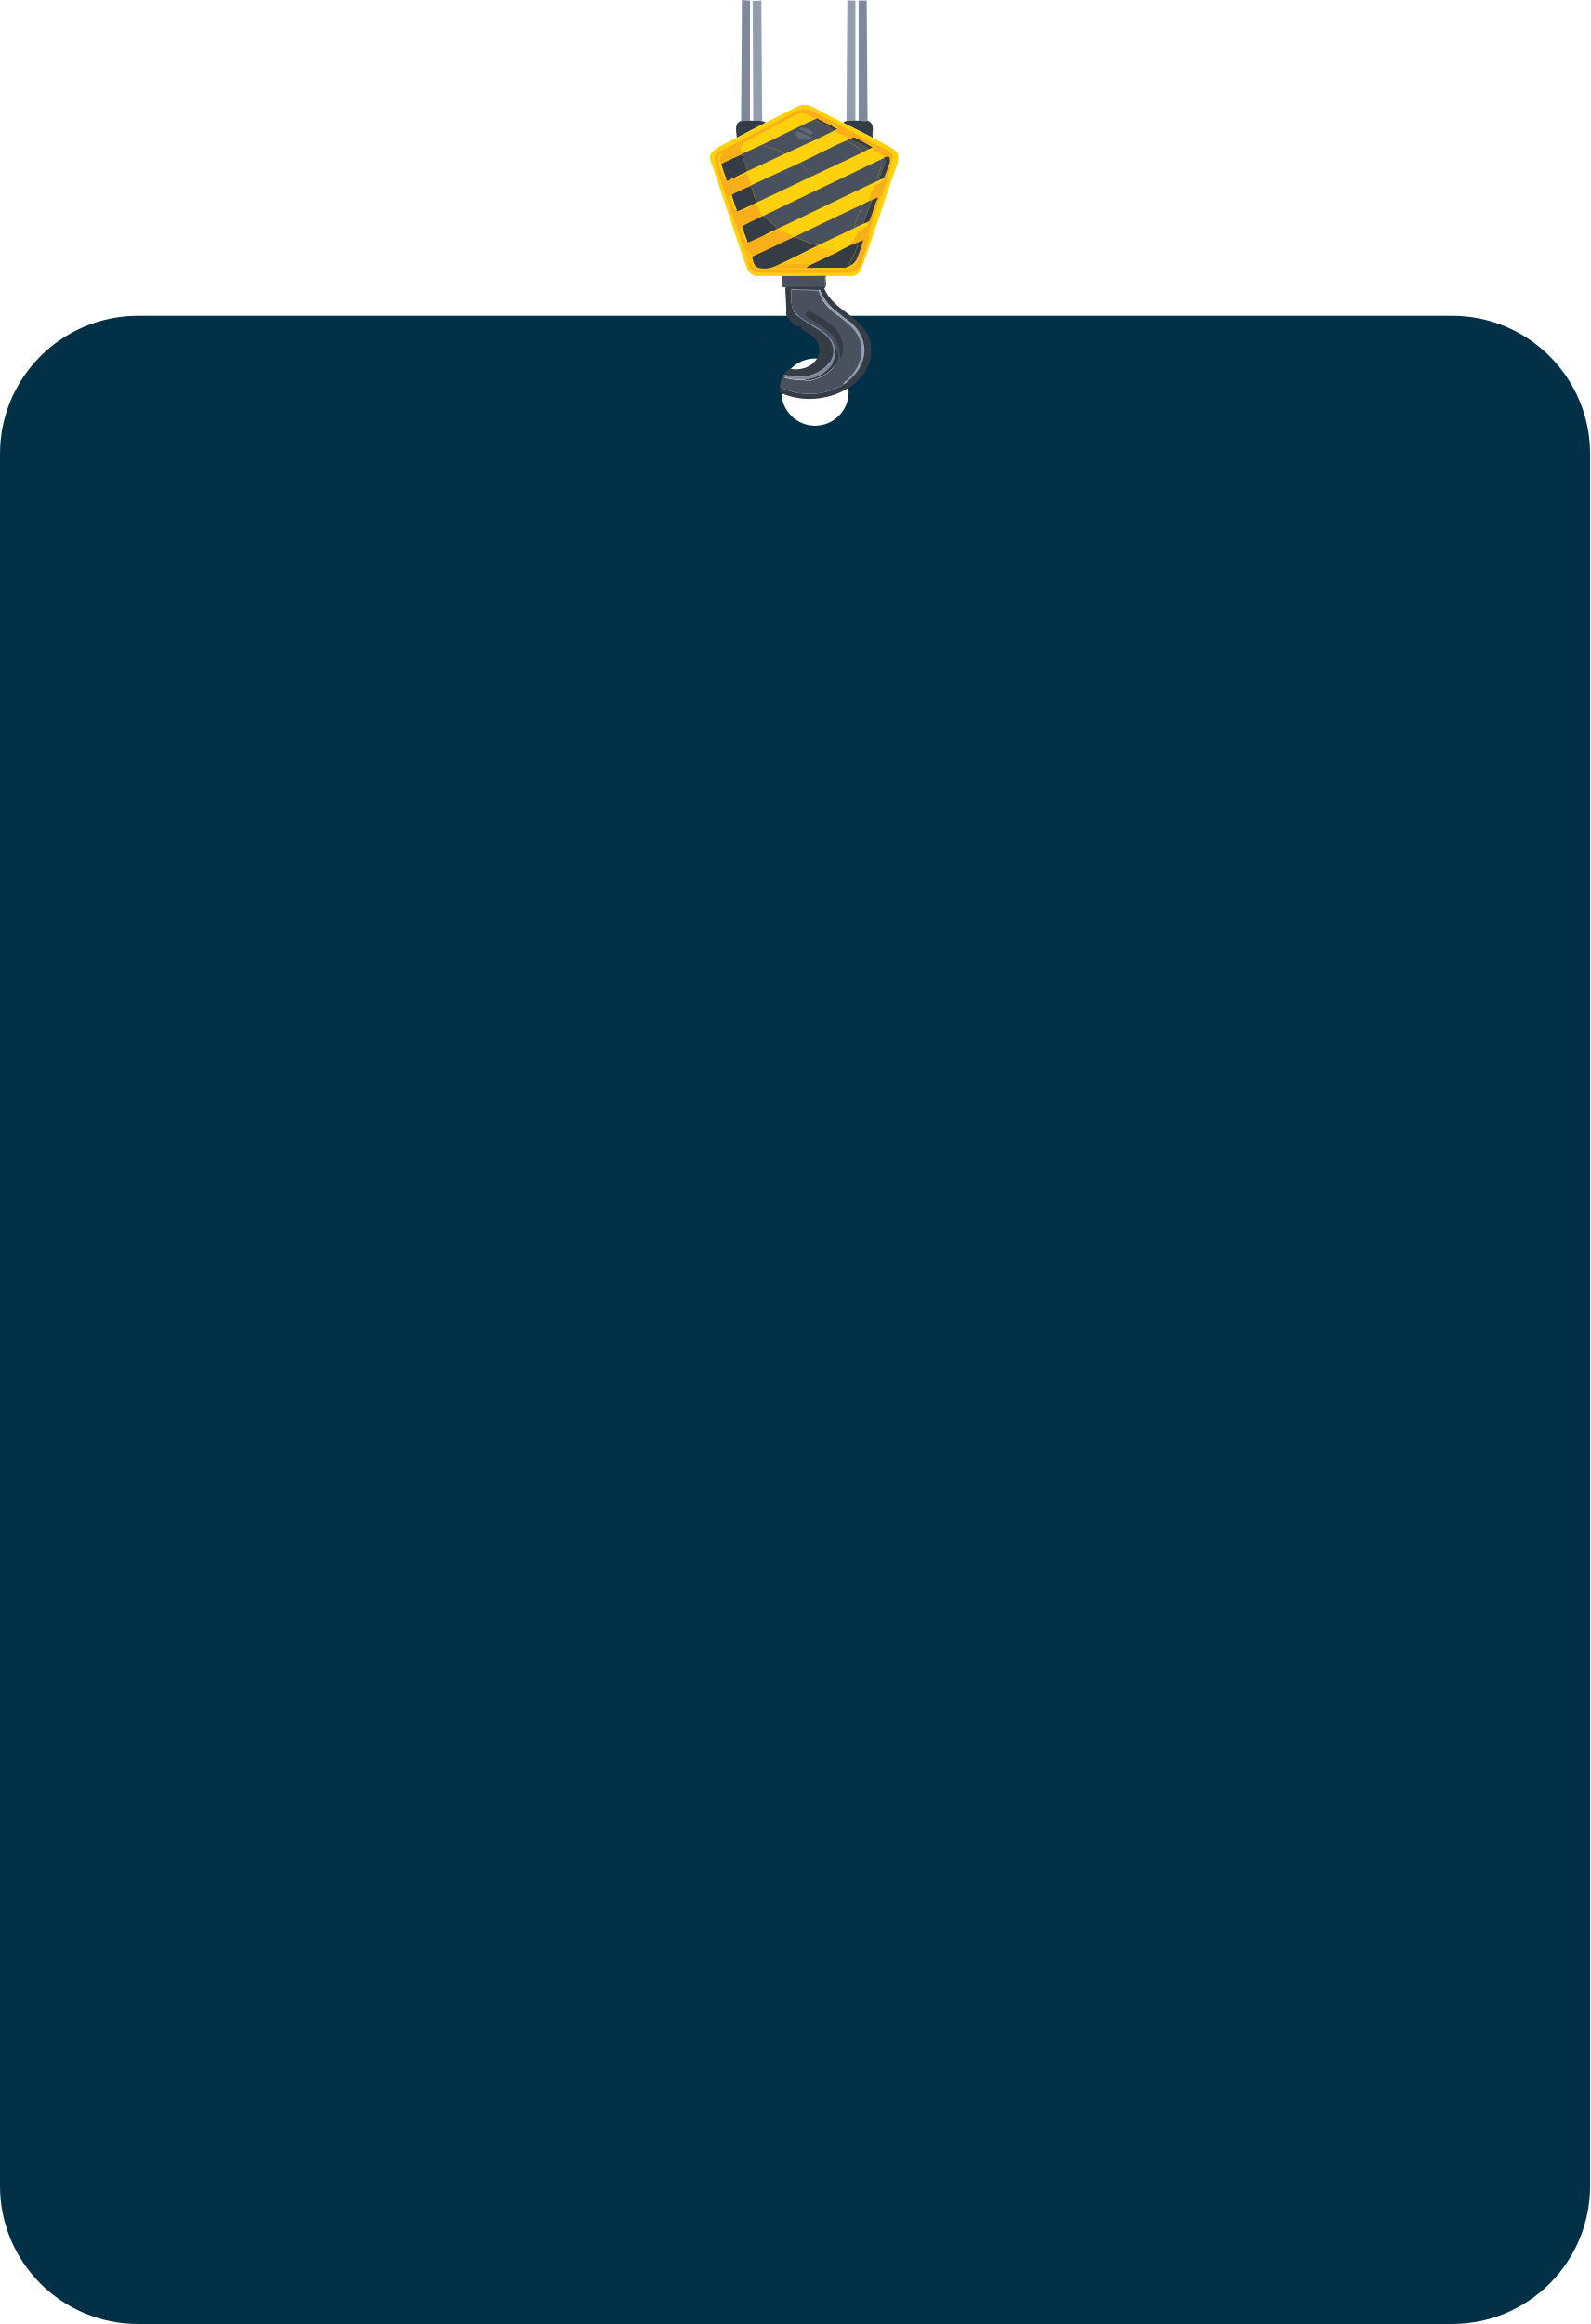
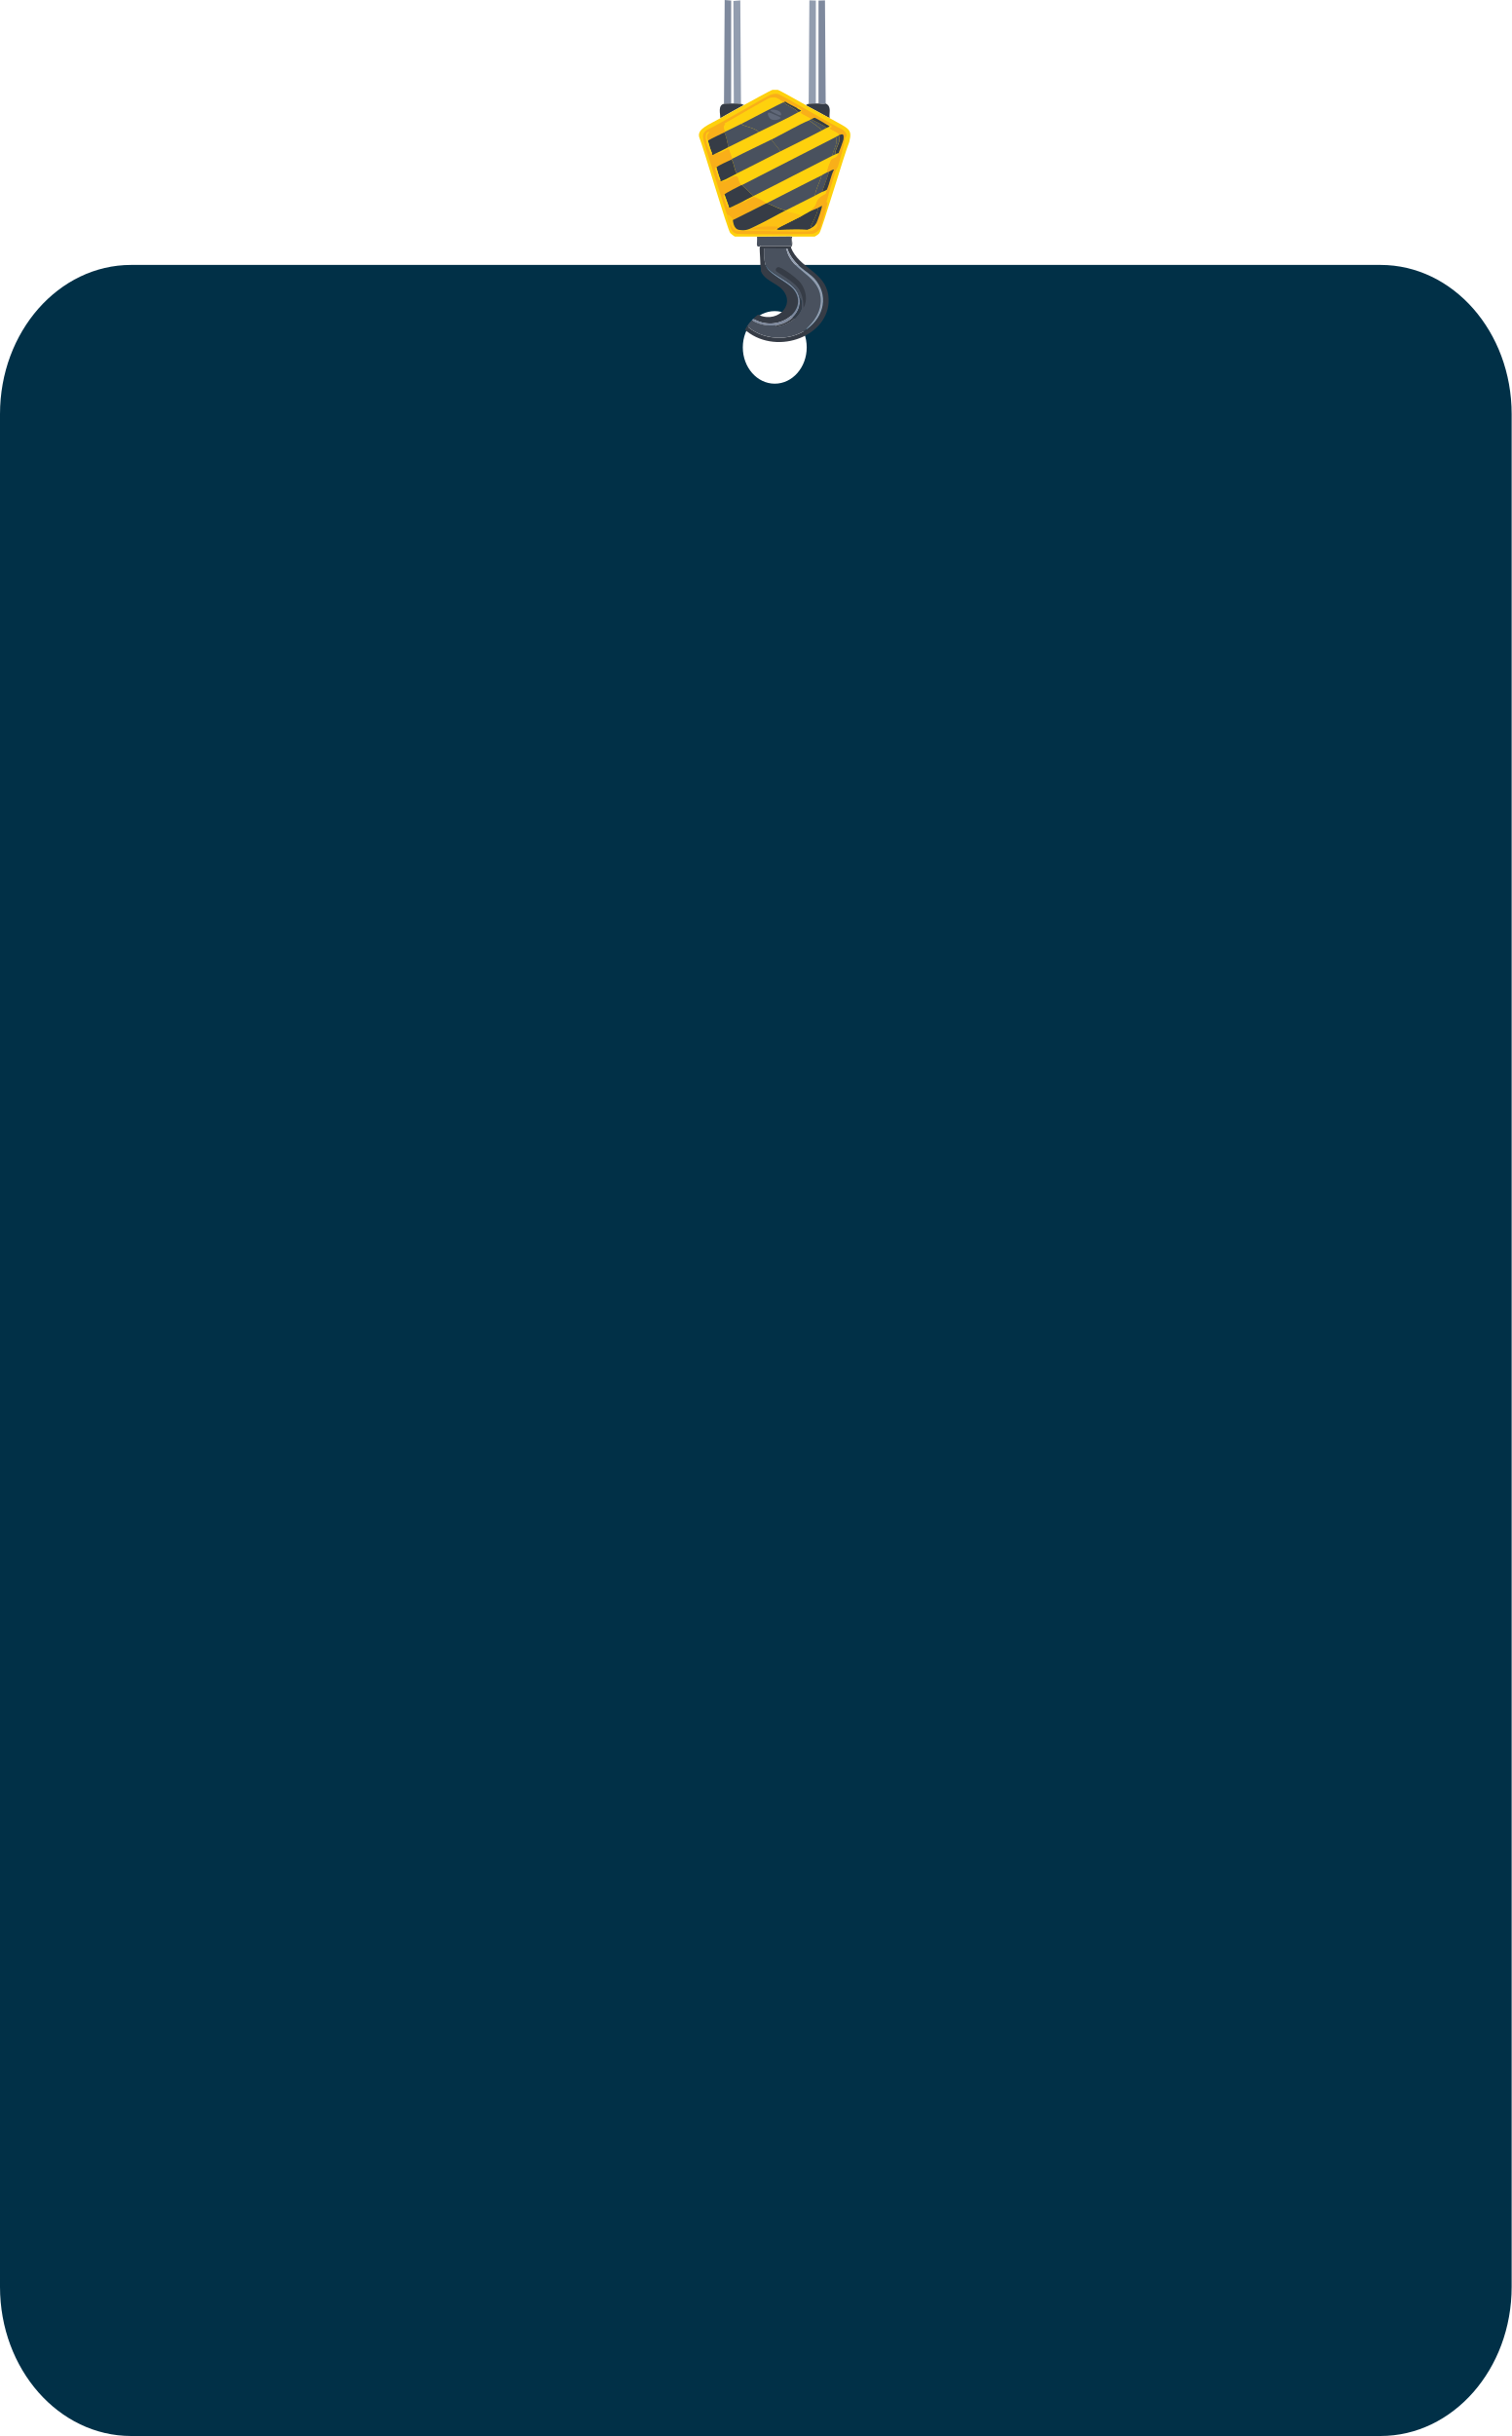
- <svg xmlns="http://www.w3.org/2000/svg" id="Layer_2" viewBox="0 0 171.39 250.42">
+ <svg xmlns="http://www.w3.org/2000/svg" id="Layer_2" viewBox="0 0 216.69 349.13">
  <defs>
    <style>
      .cls-1 {
        fill: #7e899d;
      }

      .cls-2 {
        fill: #606878;
      }

      .cls-3 {
        fill: #363c46;
      }

      .cls-4 {
        fill: #49515e;
      }

      .cls-5 {
        fill: #fdc114;
      }

      .cls-6 {
        fill: #f9af19;
      }

      .cls-7 {
        fill: #013047;
      }

      .cls-8 {
        fill: #fed10d;
      }

      .cls-9 {
        fill: #929daf;
      }
    </style>
  </defs>
  <g id="Layer_1-2" data-name="Layer_1">
-     <path class="cls-7" d="M156.52,34.03H14.87c-8.21,0-14.87,6.66-14.87,14.87v186.65c0,8.21,6.66,14.87,14.87,14.87h141.65c8.21,0,14.87-6.66,14.87-14.87V48.9c0-8.21-6.66-14.87-14.87-14.87ZM87.85,45.87c-2,0-3.62-1.62-3.62-3.62s1.62-3.62,3.62-3.62,3.62,1.62,3.62,3.62-1.62,3.62-3.62,3.62Z" />
-     <g id="Generative_Object">
-       <g>
+     <g>
+       <path class="cls-7" d="M197.89,37.97H18.8C8.42,37.97,0,47.54,0,59.35v268.4c0,11.81,8.42,21.38,18.8,21.38h179.09c10.38,0,18.8-9.57,18.8-21.38V59.35c0-11.81-8.42-21.38-18.8-21.38ZM111.06,54.99c-2.53,0-4.58-2.33-4.58-5.2s2.05-5.2,4.58-5.2,4.58,2.33,4.58,5.2-2.05,5.2-4.58,5.2Z" />
+       <g id="Generative_Object">
        <g>
-           <path class="cls-9" d="M82.15,13.05c-.28-.03-.67-.04-.96-.05l-.06-12.88.93-.07.09,13Z" />
-           <path class="cls-1" d="M93.51,13c-.31.13-.65,0-.96,0V.07l.87-.02.09,12.95Z" />
-           <path class="cls-1" d="M80.84,13c-.25,0-.74,0-.96.05l.09-13.05.87.07v12.93Z" />
-           <path class="cls-9" d="M92.2,13c-.29,0-.68.01-.96.05l.09-13,.87.02v12.93Z" />
-         </g>
-         <path class="cls-3" d="M92.2,13c.1,0,.25,0,.36,0,.31,0,.64.13.96,0,.87.35.44,1.21.54,1.84-1.03-.55-2.12-1.07-3.17-1.61.04-.1.25-.18.36-.19.27-.03.67-.04.96-.05Z" />
-         <path class="cls-3" d="M80.84,13s.3,0,.36,0c.28,0,.68.01.96.05.22.03.27.14.42.14-1.06.54-2.12,1.1-3.17,1.65,0-.53-.36-1.61.48-1.8.21-.05.71-.04.96-.05Z" />
-         <g>
-           <path class="cls-3" d="M89.03,29.74c-.17.46.23.94-.18,1.35,1.07,2.62,4.61,3.06,5.02,6.05.64,4.68-6.14,7.52-10.55,4.75-2.47-1.55-2.16-3.6-2.84-5.03-.56-1.17-1.51-1.55-1.14-1.96,2.57,1.88,1.53,4.11,3.47,5.93,2.04,1.92,5.76,2.17,8.19.54,2.39-1.6,2.93-4.34,1.02-6.36-.85-.89-2.87-1.65-3.65-3.78l-.12.02-2.96-.05c-.05.69-.05,1.4.15,2.08.36,1.22,2.99,2.11,3.83,3.14,2.1,2.61-2.29,5.57-5.62,3.52.29-.3-.62-.5-1.14-1.21-.04-1.39-.67-2.45-1.88-3.43-.42-.16-.64-.49-1.11-.52.77-.2,1.65.51,2.09.97,1.38,1.44.82,2.61,2.48,3.57,2.68,1.54,5.5-.98,3.62-2.95-.88-.92-2.46-1.13-2.99-2.51.1-.81-.11-2.27-.06-2.91,0,0,.1.02.12-.02l-.09-.07h4.18c.02-.52.16-1.13-.15-1.18.37,0,.28.05.3.05Z" />
-           <path class="cls-4" d="M88.73,29.69c.31.05.17.67.15,1.18h-4.18l.09.07s-.12.02-.12.02c-.59.14-.29-.45-.36-1.23,1.47,0,2.95-.05,4.42-.05Z" />
-           <path class="cls-1" d="M90.04,37.58c.26,1.59-1.3,3.12-3.29,3.31-2.01.19-4-.75-4.72-2.25-.01-2.35-1.8-3.06-2.21-3.55-.02-.02-.1-.14.03-.12,1.53.89,2.29,2.19,2.42,3.66.35.49.81.95,1.38,1.3,3.33,2.05,7.72-.92,5.62-3.52-.84-1.04-3.47-1.92-3.83-3.14,1.01,1.64,4.23,2,4.6,4.3Z" />
          <g>
-             <path class="cls-4" d="M88.25,31.25c.64,3.01,4.67,3.23,4.6,6.6-.04,2-1.8,3.28-1.91,3.45-.02.03,0,.08.06.07-2.43,1.63-6.15,1.38-8.19-.54-1.94-1.82-.89-4.06-3.47-5.93.11-.12.08-.07.18-.09.47.03.69.36,1.11.52,1.21.97,1.84,2.04,1.88,3.43.52.71,1.43.91,1.14,1.21-.57-.35-1.02-.81-1.38-1.3-.13-1.48-.89-2.77-2.42-3.66-.13-.02-.05.1-.03.12.42.49,2.2,1.2,2.21,3.55.72,1.5,2.71,2.44,4.72,2.25.21.41,1.82-.28,2.36-.66.44-.31,1.08-1.03,1.17-1.49.08-.42-.06-1.47-.24-1.16-.38-2.3-3.59-2.66-4.6-4.3-.2-.68-.2-1.39-.15-2.08l2.96.05Z" />
-             <path class="cls-3" d="M87.14,33.57c.4-.05,2.59,1.39,3.08,2.06.66.89.93,2.1.33,3.05-.01-.84-.15-1.69-.69-2.43-.66-.91-2.9-2.01-2.99-2.17-.15-.26.1-.48.27-.5Z" />
+             <path class="cls-9" d="M106.21,14.88c-.29-.04-.72-.05-1.02-.05l-.06-14.69.99-.08.1,14.83Z" />
+             <path class="cls-1" d="M118.35,14.83c-.33.15-.69,0-1.02,0V.08l.93-.03.1,14.77Z" />
+             <path class="cls-1" d="M104.8,14.83c-.26.01-.8,0-1.02.05l.1-14.88.93.08v14.75Z" />
+             <path class="cls-9" d="M116.94,14.83c-.3,0-.73.01-1.02.05l.1-14.83.93.03v14.75Z" />
          </g>
-           <path class="cls-9" d="M91,41.37c-.06,0-.08-.04-.06-.07.11-.17,1.87-1.45,1.91-3.45.07-3.37-3.96-3.58-4.6-6.6l.12-.02c.78,2.13,2.8,2.89,3.65,3.78,1.92,2.02,1.38,4.75-1.02,6.36Z" />
-           <path class="cls-3" d="M86.76,40.89c1.99-.19,3.55-1.72,3.29-3.31.18-.31.32.73.24,1.16-.09.46-.72,1.18-1.17,1.49-.54.38-2.15,1.07-2.36.66Z" />
-         </g>
-         <g>
-           <path class="cls-8" d="M90.88,13.24c1.05.53,2.14,1.06,3.17,1.61,2.58,1.37,3.07,1.3,2.63,3-.66,1.48-3.62,10.93-4.01,11.44-.13.17-.42.34-.63.45-1.01,0-2.01,0-3.02,0-.02,0,.07-.05-.3-.05-1.47,0-2.95.05-4.42.05-.99,0-1.97,0-2.96,0-.09-.02-.57-.38-.63-.45-.42-.53-3.54-10.56-4.18-12.1-.24-1.03,1.34-1.53,2.87-2.34,1.04-.55,2.11-1.12,3.17-1.65.5-.25,3.58-1.86,3.8-1.89.09-.01.63-.01.72,0,.22.04,3.29,1.68,3.8,1.94Z" />
+           <path class="cls-3" d="M116.94,14.83c.11,0,.26,0,.38,0,.33,0,.69.15,1.02,0,.93.4.47,1.38.58,2.1-1.1-.62-2.27-1.23-3.39-1.83.04-.12.27-.2.38-.22.29-.04.72-.04,1.02-.05Z" />
+           <path class="cls-3" d="M104.8,14.83s.32,0,.38,0c.3,0,.73.02,1.02.05.24.03.29.16.45.16-1.13.61-2.27,1.26-3.39,1.89,0-.6-.39-1.84.51-2.05.23-.05.76-.04,1.02-.05Z" />
          <g>
-             <path class="cls-6" d="M80.6,28.22c.38-.19.2.49,1.05.8,1.85-.09,8.88.12,9.8,0,.49-.06,1.18-.53.81-.95.16-.26.87-2.16.75-2.22-.17.1-.38.21-.57.28-.27.11-.73.28-.96.38,0-.19.39-.38.54-.59.37-.54.13-.99,1.49-1.61.02-.17.1-.34.18-.5.39-.82.52-1.72.96-2.53-.22-.01-.47.18-.66.26-.19.08-.28.09-.3.09-.13-.17.48-1.52.54-1.58.28-.31.64-.12,1.02-.83.1-.18.64-1.62.66-1.73.09-.76-.11-.72-.6-.54-.15-.46-1.99-.79-.96-1.06-.39-.13-.73-.44-.78-.31-.18-.1-1.43-.8-1.52-.8-.06,0-.38.13-.45.19h-.06c-.17-.21-1.1-.56-1.29-.71-.43-.35.6-.16-.42-.76-.18-.02-.14.05-.15.05-.55-.25-1.09-.5-1.58-.8-.09-.01-.12.07-.21.09-.02,0-.04,0-.06,0-.6-.43-1.03-.78-1.88-.52-.34.11-5.2,2.78-6.01,3.19.43.22-.44-.02.12,1.02,0,0-.11.09-.12.09-.74.35-1.51.65-2.21,1.04-.03-.11-.5-.61.18-1.11-1.11,0,.08,2.73.27,2.77.04,0,.01-.11.09-.09.02.04,0,.24.15.24.17-.11.38-.21.57-.28.28.16,1.44-.59,1.52-.57l.51,1.32s-.11.09-.12.09c-.48.23-1.74.73-2.03.99,0,0-.12-.05-.18.17.34.57.41,1.71.72,1.39.01.02-.03.1.06.19.65.02,1.39-.54,1.46-.57,1.15-.45.69.49,1.29,1.04-.4.19-2.15,1-2.27,1.18,0,0-.12.07-.12.17,0,.07.48,1.3.54,1.37.12.12.13,0,.18.02,0,0-.06.12.15.09.09-.01,1.31-.6,1.58-.71.03,0-.02.07.54-.14.03.48.5,1.06.3,1.47-.68.32-1.35.63-2.03.95-.11-.21-.53-.71-.84-.66-.46-1.39-3.09-8.95-3.17-9.43-.09-.56-.12-.86.45-1.25,1.45-.6,7.97-4.21,8.49-4.4.33-.12.64-.2,1.02-.14.51.08,7.55,4.02,8.73,4.49.93.72.34.96.33,1.02-.2,1.2-.58,2.41-.96,3.59-.03.1-.3.46-.36.66-.4,1.27-.83,2.55-1.2,3.83,0,.01.19,0,.12.24-.12.44-.9,3-1.02,3.17-.17.25-.63.54-.99.59-.5.07-9.61.07-10.1,0-.82-.12-.9-.91-.99-1.13Z" />
-             <path class="cls-8" d="M95.3,16.97s-.11.09-.12.09c-.11.04-.2.09-.3.14-4.19,2.03-8.43,4.01-12.61,6.05-.01,0-.05,0-.06,0-.6-.55-.14-1.49-1.29-1.04-.08.03-.82.58-1.46.57.76-.27,1.44-.66,2.15-.99,1.97-.92,3.91-1.85,5.86-2.79,1.82-.88,3.69-1.7,5.5-2.6.22-.11.44-.21.66-.33.13-.07.32-.09.42-.21-.15-.1-.32-.17-.48-.26.05-.14.39.18.78.31-1.04.27.81.6.96,1.06Z" />
-             <path class="cls-8" d="M91.54,14.99s-.23.14-.24.14c-1.04.36-3.76,1.8-4.96,2.36-1.76.83-3.57,1.61-5.32,2.46l-.51-1.32c-.08-.02-1.24.73-1.52.57.52-.21.99-.48,1.49-.71,1.36-.62,2.71-1.25,4.07-1.89,1.48-.7,4.09-1.83,5.32-2.51.07-.04.38-.13.36-.21,0-.03-.51-.21-.54-.31,0,0-.03-.07.15-.05,1.02.59-.01.41.42.76.19.15,1.12.5,1.29.71Z" />
-             <path class="cls-8" d="M95.24,19.24c-.38.71-.74.51-1.02.83-.06.07-.66,1.42-.54,1.58-.21.09-.49.27-.72.38-2.47,1.14-4.9,2.34-7.35,3.5-.03.02-.09.03-.12.05-.03-.23-1.48-.88-1.64-.85-.31.19-.69.39-1.05.52-.56.21-.51.13-.54.14.5-.27,1.03-.51,1.55-.76,3.54-1.66,7.04-3.39,10.58-5.06.13-.06.29-.12.54-.24.09-.04.19-.09.3-.09Z" />
-             <path class="cls-4" d="M86.34,17.49l-.06.12,1.2,1.39c-1.95.94-3.89,1.87-5.86,2.79-.38-.42-.33-1.23-.72-1.75,0,0,.11-.09.12-.09,1.75-.85,3.56-1.63,5.32-2.46Z" />
-             <path class="cls-8" d="M87.83,12.86c-.31.1-4.62,2.23-5.5,2.65-.75.36-1.52.69-2.27,1.04-.56-1.04.31-.79-.12-1.02.81-.42,5.67-3.09,6.01-3.19.85-.26,1.28.09,1.88.52Z" />
-             <path class="cls-4" d="M84.54,16.59c-1.35.64-2.7,1.27-4.07,1.89-.14-.6-.24-1.3-.54-1.84,0,0,.11-.09.12-.09.75-.35,1.52-.68,2.27-1.04-.39.32,1.72.45,2.21,1.09Z" />
-             <path class="cls-8" d="M91.48,26.52c-.3.14-.84.47-1.26.66.13-.22-1.41-.47-2.06-.61-.99.51-2.07.93-2.99,1.51-.52.04-1.09.57-1.05.33,1.38-.61,2.71-1.34,4.07-1.99,1.29-.61,2.59-1.23,3.89-1.84.32-.15.64-.32.96-.47.03-.02.35-.08.66-.28-.07.16-.16.32-.18.5-1.37.62-1.12,1.06-1.49,1.61-.15.21-.54.4-.54.59Z" />
-             <path class="cls-3" d="M83.83,24.63c-.52.24-1.05.48-1.55.76-.27.11-1.49.7-1.58.71-.21.03-.14-.09-.15-.09l-.6-1.56c.12-.18,1.88-.99,2.27-1.18.01,0,.05,0,.06,0l1.55,1.37Z" />
-             <path class="cls-3" d="M80.48,18.49c-.5.23-.98.5-1.49.71-.19.08-.4.18-.57.28-.16,0-.13-.2-.15-.24-.17-.32-.43-1.17-.54-1.56.7-.39,1.48-.69,2.21-1.04.3.54.4,1.25.54,1.84Z" />
-             <path class="cls-3" d="M81.61,21.79c-.71.33-1.39.72-2.15.99-.09-.09-.05-.17-.06-.19-.21-.39-.38-1.11-.54-1.56.29-.27,1.56-.76,2.03-.99.38.51.34,1.33.72,1.75Z" />
-             <path class="cls-6" d="M85.5,25.58c-.8.38-1.59.76-2.39,1.13.2-.4-.27-.98-.3-1.47.35-.13.73-.33,1.05-.52.17-.03,1.62.62,1.64.85Z" />
-             <path class="cls-3" d="M95.24,19.24c-.11,0-.21.05-.3.09-.44.06.35-1.23.42-1.68.04-.27.05-.69-.18-.59,0,0,.11-.09.12-.09.49-.17.69-.22.6.54-.01.11-.56,1.55-.66,1.73Z" />
+             <path class="cls-3" d="M113.56,33.92c-.18.52.25,1.07-.19,1.54,1.15,2.98,4.93,3.49,5.37,6.9.68,5.33-6.56,8.58-11.28,5.42-2.64-1.77-2.31-4.1-3.04-5.74-.6-1.34-1.61-1.77-1.21-2.24,2.75,2.14,1.64,4.69,3.71,6.77,2.18,2.19,6.16,2.48,8.75.62,2.56-1.83,3.14-4.95,1.09-7.25-.9-1.02-3.06-1.89-3.9-4.31l-.13.03-3.16-.05c-.06.79-.05,1.6.16,2.37.39,1.4,3.2,2.4,4.09,3.59,2.24,2.97-2.44,6.36-6.01,4.02.31-.34-.66-.57-1.21-1.37-.05-1.58-.72-2.8-2.01-3.91-.45-.19-.68-.56-1.18-.59.83-.23,1.77.58,2.24,1.11,1.48,1.64.88,2.98,2.65,4.07,2.86,1.76,5.88-1.11,3.87-3.37-.94-1.05-2.63-1.29-3.2-2.86.11-.92-.12-2.58-.06-3.32,0,0,.1.02.13-.03l-.1-.08h4.47c.02-.59.17-1.29-.16-1.35.4,0,.3.05.32.05Z" />
+             <path class="cls-4" d="M113.24,33.86c.33.06.18.76.16,1.35h-4.47l.1.08s-.13.02-.13.03c-.63.16-.31-.51-.38-1.4,1.57,0,3.15-.06,4.73-.05Z" />
+             <path class="cls-1" d="M114.64,42.87c.28,1.81-1.39,3.56-3.51,3.77-2.15.22-4.28-.85-5.05-2.56-.02-2.68-1.92-3.49-2.36-4.04-.02-.02-.1-.16.03-.13,1.64,1.02,2.45,2.5,2.59,4.18.38.56.86,1.08,1.47,1.48,3.56,2.34,8.25-1.04,6.01-4.02-.89-1.18-3.7-2.19-4.09-3.59,1.08,1.87,4.52,2.28,4.92,4.91Z" />
            <g>
-               <path class="cls-3" d="M92.43,26.14c.19.39-.88,2.17-.9,2.29-.01.09.18.06.18.17-.2.12-.4.21-.63.28-4.69-.21-5.95.72-.87-1.7.41-.2.95-.52,1.26-.66.22-.1.68-.27.96-.38Z" />
-               <path class="cls-3" d="M92.26,28.08c-.16.25-.25.35-.54.52,0-.11-.19-.07-.18-.17.02-.12,1.09-1.9.9-2.29.19-.08.4-.18.57-.28.12.06-.59,1.96-.75,2.22Z" />
+               <path class="cls-4" d="M112.73,35.64c.68,3.44,4.99,3.68,4.92,7.52-.04,2.28-1.92,3.74-2.04,3.94-.02.04,0,.09.06.08-2.6,1.86-6.57,1.57-8.75-.62-2.07-2.08-.96-4.63-3.71-6.77.11-.13.09-.08.19-.11.5.03.74.41,1.18.59,1.3,1.11,1.97,2.33,2.01,3.91.55.8,1.53,1.03,1.21,1.37-.61-.4-1.09-.92-1.47-1.48-.14-1.68-.95-3.16-2.59-4.18-.14-.03-.05.11-.03.13.45.56,2.35,1.37,2.36,4.04.77,1.71,2.9,2.78,5.05,2.56.22.46,1.94-.32,2.52-.75.48-.35,1.15-1.17,1.25-1.7.09-.48-.06-1.67-.26-1.32-.4-2.63-3.84-3.03-4.92-4.91-.21-.77-.22-1.59-.16-2.37l3.16.05Z" />
+               <path class="cls-3" d="M111.54,38.28c.43-.06,2.76,1.58,3.29,2.35.7,1.02.99,2.39.35,3.48-.01-.96-.16-1.93-.73-2.78-.71-1.04-3.1-2.3-3.2-2.48-.16-.3.11-.54.29-.57Z" />
            </g>
-             <path class="cls-4" d="M93.63,16.07c-.21.12-.44.22-.66.33-.26-.43-1.19-.9-1.67-1.28.01,0,.2-.11.24-.14h.06c.64.37,1.53.65,2.03,1.09Z" />
-             <path class="cls-3" d="M93.57,15.6c.16.09.33.16.48.26-.1.12-.28.14-.42.21-.5-.44-1.39-.72-2.03-1.09.07-.06.39-.19.45-.19.09,0,1.34.7,1.52.8Z" />
-             <path class="cls-3" d="M89.68,13.57c.03.1.53.28.54.31.02.08-.29.17-.36.21-.51-.5-1.39-.75-1.97-1.23.09-.03.12-.11.21-.09.5.31,1.04.56,1.58.8Z" />
-             <path class="cls-8" d="M77.73,17.68c.1.39.37,1.24.54,1.56-.08-.01-.05.1-.09.09-.19-.03-1.37-2.77-.27-2.77-.68.5-.21,1-.18,1.11Z" />
-             <path class="cls-8" d="M78.86,21.04c.16.45.33,1.17.54,1.56-.31.31-.38-.82-.72-1.39.05-.21.17-.16.18-.17Z" />
-             <path class="cls-8" d="M80.54,26c-.05-.01-.06.1-.18-.02-.06-.07-.54-1.3-.54-1.37,0-.09.11-.16.12-.17l.6,1.56Z" />
+             <path class="cls-9" d="M115.66,47.18c-.06,0-.09-.04-.06-.08.12-.19,2-1.65,2.04-3.94.07-3.84-4.24-4.08-4.92-7.52l.13-.03c.84,2.43,2.99,3.3,3.9,4.31,2.05,2.31,1.47,5.42-1.09,7.25Z" />
+             <path class="cls-3" d="M111.13,46.64c2.12-.22,3.79-1.96,3.51-3.77.2-.35.34.84.26,1.32-.1.53-.77,1.34-1.25,1.7-.58.43-2.3,1.22-2.52.75Z" />
+           </g>
+           <g>
+             <path class="cls-8" d="M115.54,15.1c1.12.61,2.28,1.21,3.39,1.83,2.76,1.56,3.28,1.49,2.81,3.42-.7,1.69-3.87,12.47-4.28,13.05-.13.19-.45.39-.67.51-1.08,0-2.15,0-3.23,0-.02,0,.08-.05-.32-.05-1.58,0-3.16.05-4.73.05-1.05,0-2.11,0-3.16,0-.09-.02-.61-.43-.67-.51-.44-.61-3.78-12.04-4.47-13.8-.25-1.17,1.44-1.74,3.07-2.67,1.12-.63,2.26-1.28,3.39-1.89.54-.29,3.82-2.12,4.06-2.16.1-.01.68-.01.77,0,.24.04,3.52,1.92,4.06,2.21Z" />
            <g>
-               <path class="cls-5" d="M90.22,27.18c-5.08,2.42-3.83,1.49.87,1.7.23-.07.43-.17.63-.28.29-.17.38-.27.54-.52.37.41-.32.88-.81.95-.92.12-7.96-.09-9.8,0-.84-.31-.66-.99-1.05-.8-.15-.41-.22-.82-.36-1.23.31-.05.73.45.84.66.04.07.06,1.1.81,1.23,1.03.18,1.47-.13,2.24-.47-.05.24.53-.29,1.05-.33.92-.59,2-1,2.99-1.51.65.15,2.19.4,2.06.61Z" />
-               <path class="cls-6" d="M86.61,28.46c1.15,0,.12.37.06.38-.37.07-2.5-.03-3.14-.02.64-.4,2.19-.35,3.08-.35Z" />
-             </g>
-             <path class="cls-4" d="M94.41,19.57c-3.54,1.67-7.04,3.39-10.58,5.06l-1.55-1.37c4.19-2.04,8.42-4.02,12.61-6.05.36.73-.35,1.59-.48,2.36Z" />
-             <path class="cls-4" d="M91.3,15.13c.49.38,1.41.85,1.67,1.28-1.81.9-3.68,1.73-5.5,2.6l-1.2-1.39.06-.12c1.2-.56,3.93-2.01,4.96-2.36Z" />
-             <path class="cls-4" d="M94.95,19.34c-.24.12-.41.18-.54.24.13-.77.84-1.63.48-2.36.1-.06.19-.1.3-.14.23-.1.22.32.18.59-.07.45-.86,1.73-.42,1.68Z" />
-             <g>
-               <path class="cls-3" d="M88.19,26.43c-1.36.64-2.68,1.37-4.07,1.99-.77.34-1.21.65-2.24.47-.75-.13-.77-1.16-.81-1.23.68-.31,1.36-.63,2.03-.95.8-.37,1.59-.76,2.39-1.13.03-.02.09-.03.12-.05.86.28,1.65.79,2.57.9Z" />
-               <path class="cls-4" d="M93.03,24.11c-.32.15-.63.32-.96.47.11-.88.66-1.69.9-2.55.23-.11.51-.29.72-.38.01,0,.11-.01.3-.09l-.96,2.55Z" />
-               <path class="cls-3" d="M93.69,23.83c-.31.2-.63.27-.66.28l.96-2.55c.19-.08.44-.27.66-.26-.44.81-.57,1.71-.96,2.53Z" />
-               <path class="cls-4" d="M92.08,24.58c-1.3.61-2.59,1.23-3.89,1.84-.92-.11-1.71-.62-2.57-.9,2.45-1.16,4.88-2.36,7.35-3.5-.24.86-.79,1.67-.9,2.55Z" />
-             </g>
-             <g>
-               <path class="cls-4" d="M89.86,14.09c-1.23.68-3.84,1.81-5.32,2.51-.49-.64-2.61-.77-2.21-1.09.88-.42,5.19-2.55,5.5-2.65.02,0,.04,0,.06,0,.58.48,1.46.73,1.97,1.23Z" />
-               <path class="cls-2" d="M85.89,14.14c.08-.03,1.56.57,1.58.64.08.19-.76.44-1.29.21-.24-.1-.62-.75-.3-.85Z" />
-               <path class="cls-2" d="M86.25,13.8c.39-.1,1.18.11,1.29.45.17.55-.61.08-1.43-.33.05-.03.12-.11.15-.12Z" />
+               <path class="cls-6" d="M104.55,32.19c.41-.21.22.56,1.12.92,1.97-.11,9.5.14,10.48,0,.52-.07,1.26-.61.86-1.08.17-.3.93-2.46.8-2.53-.18.12-.4.24-.61.32-.29.13-.78.31-1.02.43,0-.22.42-.43.58-.67.4-.62.14-1.13,1.6-1.83.03-.2.11-.38.19-.57.41-.94.55-1.96,1.02-2.88-.23-.01-.5.21-.7.3-.2.09-.3.1-.32.11-.14-.19.51-1.73.58-1.81.3-.36.68-.13,1.09-.94.1-.2.69-1.84.7-1.97.1-.87-.12-.82-.64-.62-.16-.53-2.13-.9-1.02-1.21-.42-.15-.78-.51-.83-.35-.19-.12-1.53-.91-1.63-.92-.06,0-.41.15-.48.22h-.06c-.18-.24-1.17-.64-1.37-.81-.46-.4.65-.19-.45-.86-.19-.02-.15.06-.16.05-.58-.28-1.16-.57-1.69-.92-.09-.02-.13.08-.22.11-.02,0-.05,0-.06,0-.64-.49-1.11-.9-2.01-.59-.36.12-5.56,3.17-6.42,3.64.46.25-.47-.03.13,1.16,0,0-.12.1-.13.11-.79.39-1.61.74-2.36,1.19-.03-.12-.53-.69.19-1.27-1.18,0,.09,3.12.29,3.15.04,0,.01-.12.1-.11.02.05,0,.27.16.27.18-.12.4-.23.61-.32.3.18,1.54-.67,1.63-.65l.54,1.51s-.12.1-.13.11c-.51.26-1.86.83-2.17,1.13,0,0-.13-.06-.19.19.36.65.43,1.95.77,1.59.01.03-.03.11.06.22.69.02,1.48-.61,1.57-.65,1.23-.51.73.56,1.37,1.19-.42.22-2.3,1.15-2.43,1.35,0,0-.13.08-.13.19,0,.08.51,1.49.58,1.56.12.14.14,0,.19.03,0,0-.06.14.16.11.1-.01,1.4-.69,1.69-.81.03-.01-.02.08.58-.16.03.55.54,1.21.32,1.67-.72.36-1.45.72-2.17,1.08-.12-.24-.56-.81-.89-.75-.49-1.58-3.3-10.21-3.39-10.76-.1-.64-.12-.98.48-1.43,1.55-.69,8.52-4.8,9.07-5.01.35-.13.69-.23,1.09-.16.55.09,8.07,4.59,9.33,5.12,1,.82.36,1.09.35,1.16-.22,1.37-.62,2.75-1.02,4.1-.03.11-.32.53-.38.75-.43,1.45-.89,2.91-1.28,4.37,0,.01.2,0,.13.27-.13.51-.97,3.42-1.09,3.61-.18.28-.68.62-1.05.67-.53.08-10.27.08-10.8,0-.88-.14-.96-1.04-1.05-1.29Z" />
+               <path class="cls-8" d="M120.27,19.36s-.12.1-.13.11c-.11.05-.22.1-.32.16-4.48,2.32-9.01,4.58-13.48,6.9-.02,0-.05,0-.06,0-.64-.63-.14-1.7-1.37-1.19-.08.03-.87.67-1.57.65.81-.31,1.54-.75,2.3-1.13,2.11-1.04,4.18-2.11,6.26-3.18,1.95-1,3.95-1.94,5.88-2.97.24-.12.48-.24.7-.38.14-.08.34-.1.45-.24-.16-.11-.34-.19-.51-.3.05-.16.41.2.83.35-1.11.31.86.69,1.02,1.21Z" />
+               <path class="cls-8" d="M116.24,17.09s-.24.16-.26.16c-1.11.41-4.02,2.05-5.3,2.7-1.89.94-3.82,1.84-5.69,2.8l-.54-1.51c-.09-.02-1.33.83-1.63.65.56-.24,1.06-.55,1.6-.81,1.46-.71,2.9-1.43,4.35-2.16,1.58-.79,4.37-2.08,5.69-2.86.07-.04.4-.15.38-.24,0-.03-.55-.24-.58-.35,0,0-.03-.08.16-.05,1.09.68-.01.47.45.86.2.17,1.19.57,1.37.81Z" />
+               <path class="cls-8" d="M120.2,21.95c-.41.81-.79.59-1.09.94-.07.08-.71,1.62-.58,1.81-.22.11-.52.31-.77.43-2.64,1.3-5.24,2.67-7.86,3.99-.04.02-.09.04-.13.05-.03-.26-1.58-1-1.76-.97-.33.21-.74.44-1.12.59-.6.24-.55.15-.58.16.53-.31,1.1-.58,1.66-.86,3.79-1.9,7.53-3.87,11.31-5.77.14-.07.31-.13.58-.27.09-.05.21-.1.32-.11Z" />
+               <path class="cls-4" d="M110.68,19.95l-.06.13,1.28,1.59c-2.09,1.07-4.16,2.14-6.26,3.18-.41-.48-.36-1.41-.77-2,0,0,.12-.1.13-.11,1.87-.97,3.8-1.86,5.69-2.8Z" />
+               <path class="cls-8" d="M112.28,14.67c-.33.11-4.94,2.54-5.88,3.02-.8.41-1.63.78-2.43,1.19-.6-1.18.33-.91-.13-1.16.86-.47,6.06-3.52,6.42-3.64.91-.3,1.37.1,2.01.59Z" />
+               <path class="cls-4" d="M108.76,18.93c-1.44.73-2.89,1.45-4.35,2.16-.15-.68-.26-1.48-.58-2.1,0,0,.12-.1.13-.11.8-.4,1.63-.78,2.43-1.19-.42.37,1.84.52,2.36,1.24Z" />
+               <path class="cls-8" d="M116.18,30.25c-.32.16-.9.53-1.34.75.14-.25-1.51-.53-2.2-.7-1.06.58-2.22,1.06-3.2,1.73-.55.04-1.17.65-1.12.38,1.48-.7,2.89-1.53,4.35-2.26,1.38-.7,2.77-1.41,4.15-2.1.35-.17.68-.37,1.02-.54.03-.02.37-.09.7-.32-.08.18-.17.37-.19.57-1.46.7-1.2,1.21-1.6,1.83-.16.24-.58.45-.58.67Z" />
+               <path class="cls-3" d="M108,28.09c-.56.28-1.13.55-1.66.86-.29.12-1.59.8-1.69.81-.22.03-.15-.1-.16-.11l-.64-1.78c.13-.2,2-1.13,2.43-1.35.02,0,.05,0,.06,0l1.66,1.56Z" />
+               <path class="cls-3" d="M104.42,21.08c-.54.26-1.04.57-1.6.81-.2.09-.42.2-.61.32-.17,0-.14-.22-.16-.27-.18-.37-.46-1.34-.58-1.78.75-.45,1.58-.79,2.36-1.19.32.62.43,1.42.58,2.1Z" />
+               <path class="cls-3" d="M105.63,24.86c-.76.38-1.49.83-2.3,1.13-.09-.1-.05-.19-.06-.22-.23-.45-.41-1.27-.58-1.78.31-.31,1.66-.87,2.17-1.13.41.59.36,1.51.77,2Z" />
+               <path class="cls-6" d="M109.79,29.17c-.85.43-1.7.87-2.56,1.29.22-.46-.29-1.12-.32-1.67.38-.15.78-.38,1.12-.59.18-.03,1.73.71,1.76.97Z" />
+               <path class="cls-3" d="M120.2,21.95c-.11,0-.23.06-.32.11-.47.06.38-1.4.45-1.91.04-.31.05-.78-.19-.67,0,0,.12-.1.13-.11.52-.2.74-.25.64.62-.01.13-.6,1.76-.7,1.97Z" />
+               <g>
+                 <path class="cls-3" d="M117.2,29.82c.21.45-.94,2.48-.96,2.62-.01.11.19.07.19.19-.21.13-.43.24-.67.32-5.02-.24-6.36.82-.93-1.94.44-.22,1.02-.6,1.34-.75.24-.12.73-.3,1.02-.43Z" />
+                 <path class="cls-3" d="M117.01,32.03c-.17.28-.27.4-.58.59,0-.12-.21-.08-.19-.19.02-.14,1.16-2.17.96-2.62.2-.09.42-.2.61-.32.13.07-.63,2.24-.8,2.53Z" />
+               </g>
+               <path class="cls-4" d="M118.48,18.33c-.23.13-.47.25-.7.38-.28-.49-1.27-1.02-1.79-1.46.01,0,.21-.12.26-.16h.06c.68.42,1.63.74,2.17,1.24Z" />
+               <path class="cls-3" d="M118.41,17.79c.17.1.35.18.51.3-.11.14-.3.16-.45.24-.54-.5-1.49-.82-2.17-1.24.07-.07.41-.22.48-.22.1,0,1.44.8,1.63.92Z" />
+               <path class="cls-3" d="M114.26,15.48c.03.11.57.32.58.35.02.09-.31.2-.38.24-.55-.57-1.49-.86-2.11-1.4.1-.03.13-.12.22-.11.53.35,1.11.63,1.69.92Z" />
+               <path class="cls-8" d="M101.48,20.17c.11.44.39,1.41.58,1.78-.08-.01-.06.12-.1.11-.2-.04-1.47-3.16-.29-3.15-.72.57-.22,1.14-.19,1.27Z" />
+               <path class="cls-8" d="M102.69,23.99c.17.51.35,1.33.58,1.78-.33.35-.4-.94-.77-1.59.06-.24.18-.18.19-.19Z" />
+               <path class="cls-8" d="M104.48,29.66c-.05-.02-.07.11-.19-.03-.07-.08-.57-1.48-.58-1.56,0-.11.12-.18.13-.19l.64,1.78Z" />
+               <g>
+                 <path class="cls-5" d="M114.83,31c-5.43,2.77-4.09,1.7.93,1.94.25-.08.46-.19.67-.32.31-.19.41-.31.58-.59.4.47-.34,1.01-.86,1.08-.98.14-8.51-.11-10.48,0-.9-.35-.71-1.13-1.12-.92-.16-.46-.24-.94-.38-1.4.33-.05.78.52.89.75.04.08.06,1.26.86,1.4,1.11.2,1.57-.15,2.4-.54-.05.27.57-.34,1.12-.38.98-.67,2.13-1.14,3.2-1.73.69.17,2.34.45,2.2.7Z" />
+                 <path class="cls-6" d="M110.97,32.46c1.23,0,.13.42.06.43-.39.08-2.67-.04-3.35-.03.68-.45,2.34-.4,3.29-.4Z" />
+               </g>
+               <path class="cls-4" d="M119.31,22.32c-3.78,1.9-7.52,3.87-11.31,5.77l-1.66-1.56c4.48-2.32,9.01-4.58,13.48-6.9.39.83-.38,1.82-.51,2.7Z" />
+               <path class="cls-4" d="M115.98,17.25c.52.43,1.51.97,1.79,1.46-1.93,1.03-3.93,1.97-5.88,2.97l-1.28-1.59.06-.13c1.29-.64,4.2-2.29,5.3-2.7Z" />
+               <path class="cls-4" d="M119.88,22.05c-.26.14-.44.2-.58.27.13-.88.9-1.86.51-2.7.1-.06.21-.11.32-.16.24-.11.23.37.19.67-.07.51-.92,1.98-.45,1.91Z" />
+               <g>
+                 <path class="cls-3" d="M112.66,30.14c-1.45.73-2.87,1.57-4.35,2.26-.83.39-1.29.74-2.4.54-.8-.15-.83-1.32-.86-1.4.73-.35,1.45-.72,2.17-1.08.85-.43,1.7-.86,2.56-1.29.04-.02.09-.04.13-.05.92.32,1.76.9,2.75,1.02Z" />
+                 <path class="cls-4" d="M117.84,27.5c-.34.17-.68.37-1.02.54.12-1,.71-1.93.96-2.91.24-.12.54-.33.77-.43.02,0,.11-.01.32-.11l-1.02,2.91Z" />
+                 <path class="cls-3" d="M118.54,27.18c-.33.23-.67.31-.7.32l1.02-2.91c.2-.09.47-.31.7-.3-.47.92-.61,1.95-1.02,2.88Z" />
+                 <path class="cls-4" d="M116.82,28.04c-1.39.7-2.77,1.4-4.15,2.1-.99-.13-1.83-.7-2.75-1.02,2.62-1.32,5.22-2.69,7.86-3.99-.25.98-.84,1.91-.96,2.91Z" />
+               </g>
+               <g>
+                 <path class="cls-4" d="M114.45,16.07c-1.31.77-4.11,2.06-5.69,2.86-.52-.72-2.78-.87-2.36-1.24.94-.48,5.55-2.91,5.88-3.02.02,0,.04,0,.06,0,.62.54,1.56.83,2.11,1.4Z" />
+                 <path class="cls-2" d="M110.2,16.12c.09-.03,1.66.65,1.69.73.08.21-.81.51-1.37.24-.26-.12-.66-.86-.32-.97Z" />
+                 <path class="cls-2" d="M110.58,15.74c.41-.12,1.27.13,1.37.51.18.63-.65.09-1.53-.38.06-.03.12-.12.16-.13Z" />
+               </g>
            </g>
          </g>
        </g>
      </g>
+       <path class="cls-7" d="M89.61,137.52l-.75-3.53c1.31.27,2.69,1.36,3.74,3.14,1.54,2.62,1.88,5.88.96,8l-1.98-3.35c.08-.88-.14-1.91-.66-2.79-.45-.76-1.02-1.24-1.58-1.41l.27-.06Z" />
+       <rect class="cls-7" x="90.78" y="132.75" width="5.35" height="4.58" />
+       <path class="cls-7" d="M109.45,44.28l-.41-6.04c-3.57,1.15-6.73,3.64-8.45,7.04-2.53,5.01-1.11,10.4,3.06,13.28l3.24-6.42c-.87-1.35-.99-3.13-.14-4.81.73-1.45,2.03-2.54,3.52-3.11l-.82.06Z" />
+       <rect class="cls-7" x="100.64" y="38.16" width="6.06" height="6.06" />
    </g>
-     <path class="cls-7" d="M86.32,38.7l.02-3.61c-2.25.52-4.33,1.86-5.54,3.81-1.79,2.87-1.16,6.14,1.28,8.03l2.29-3.68c-.48-.84-.47-1.9.13-2.87.52-.83,1.37-1.42,2.32-1.69h-.51Z" />
-     <rect class="cls-7" x="76.31" y="34.5" width="6.06" height="6.06" />
  </g>
</svg>
